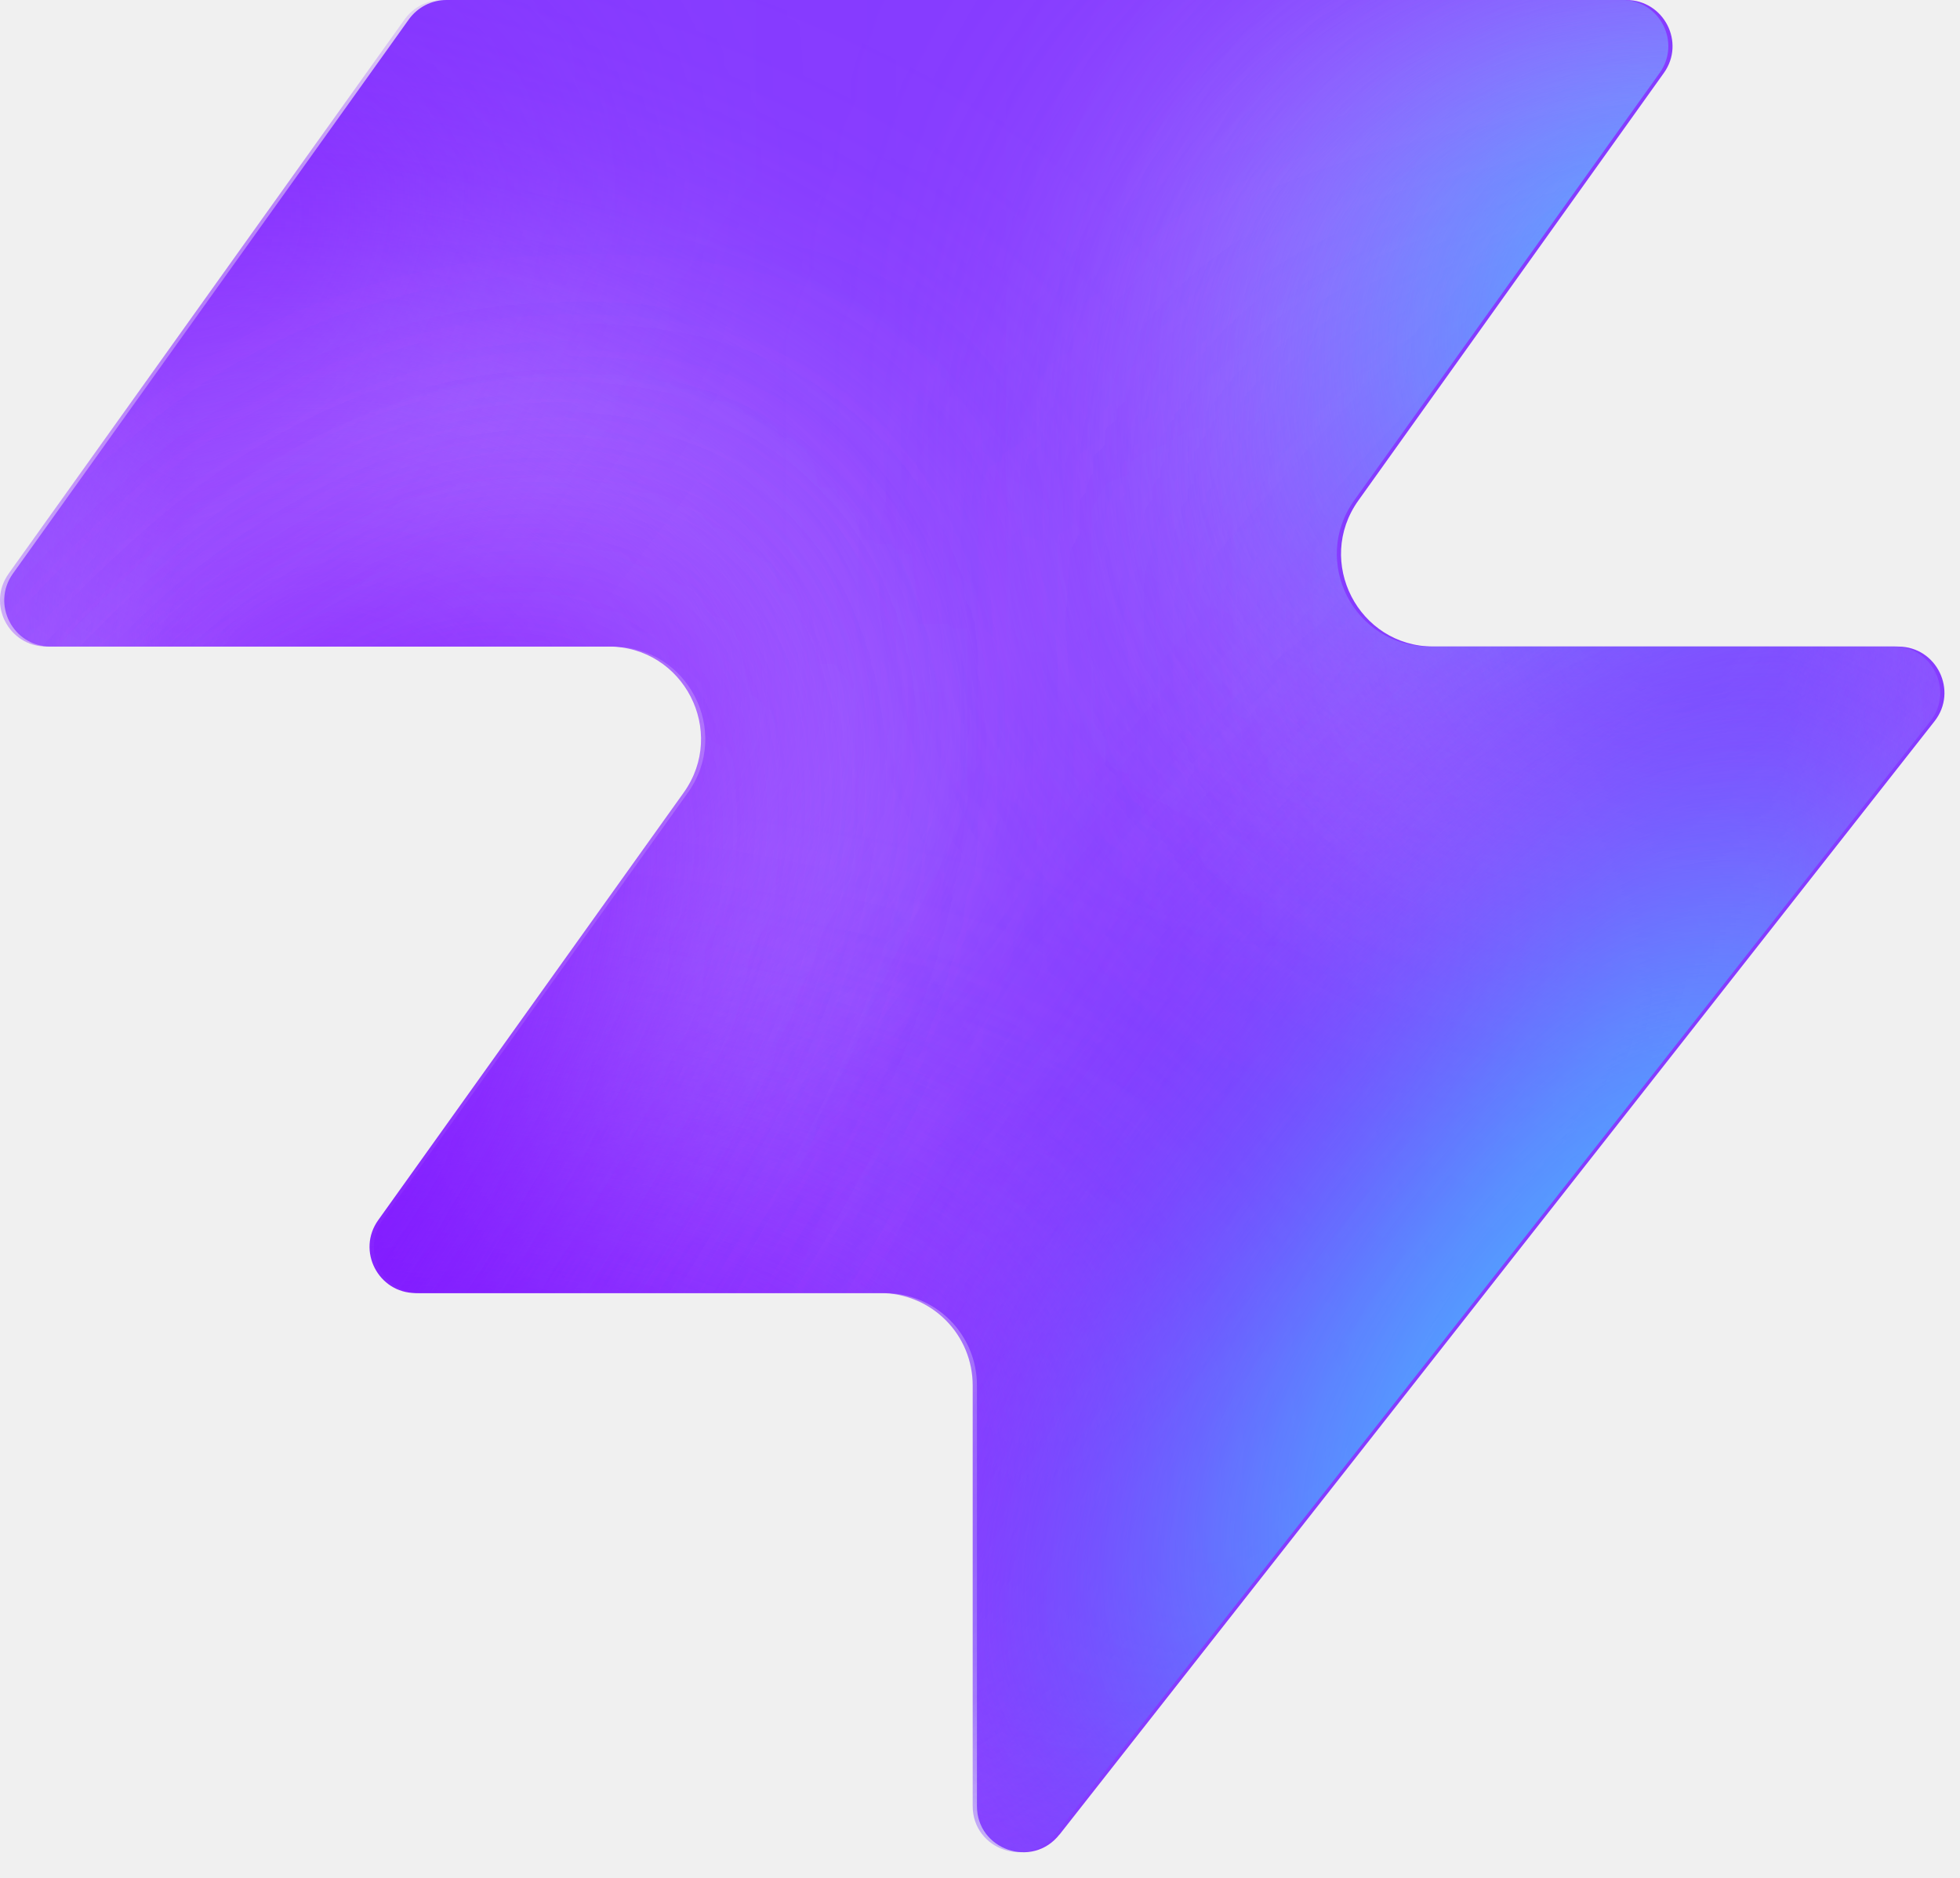
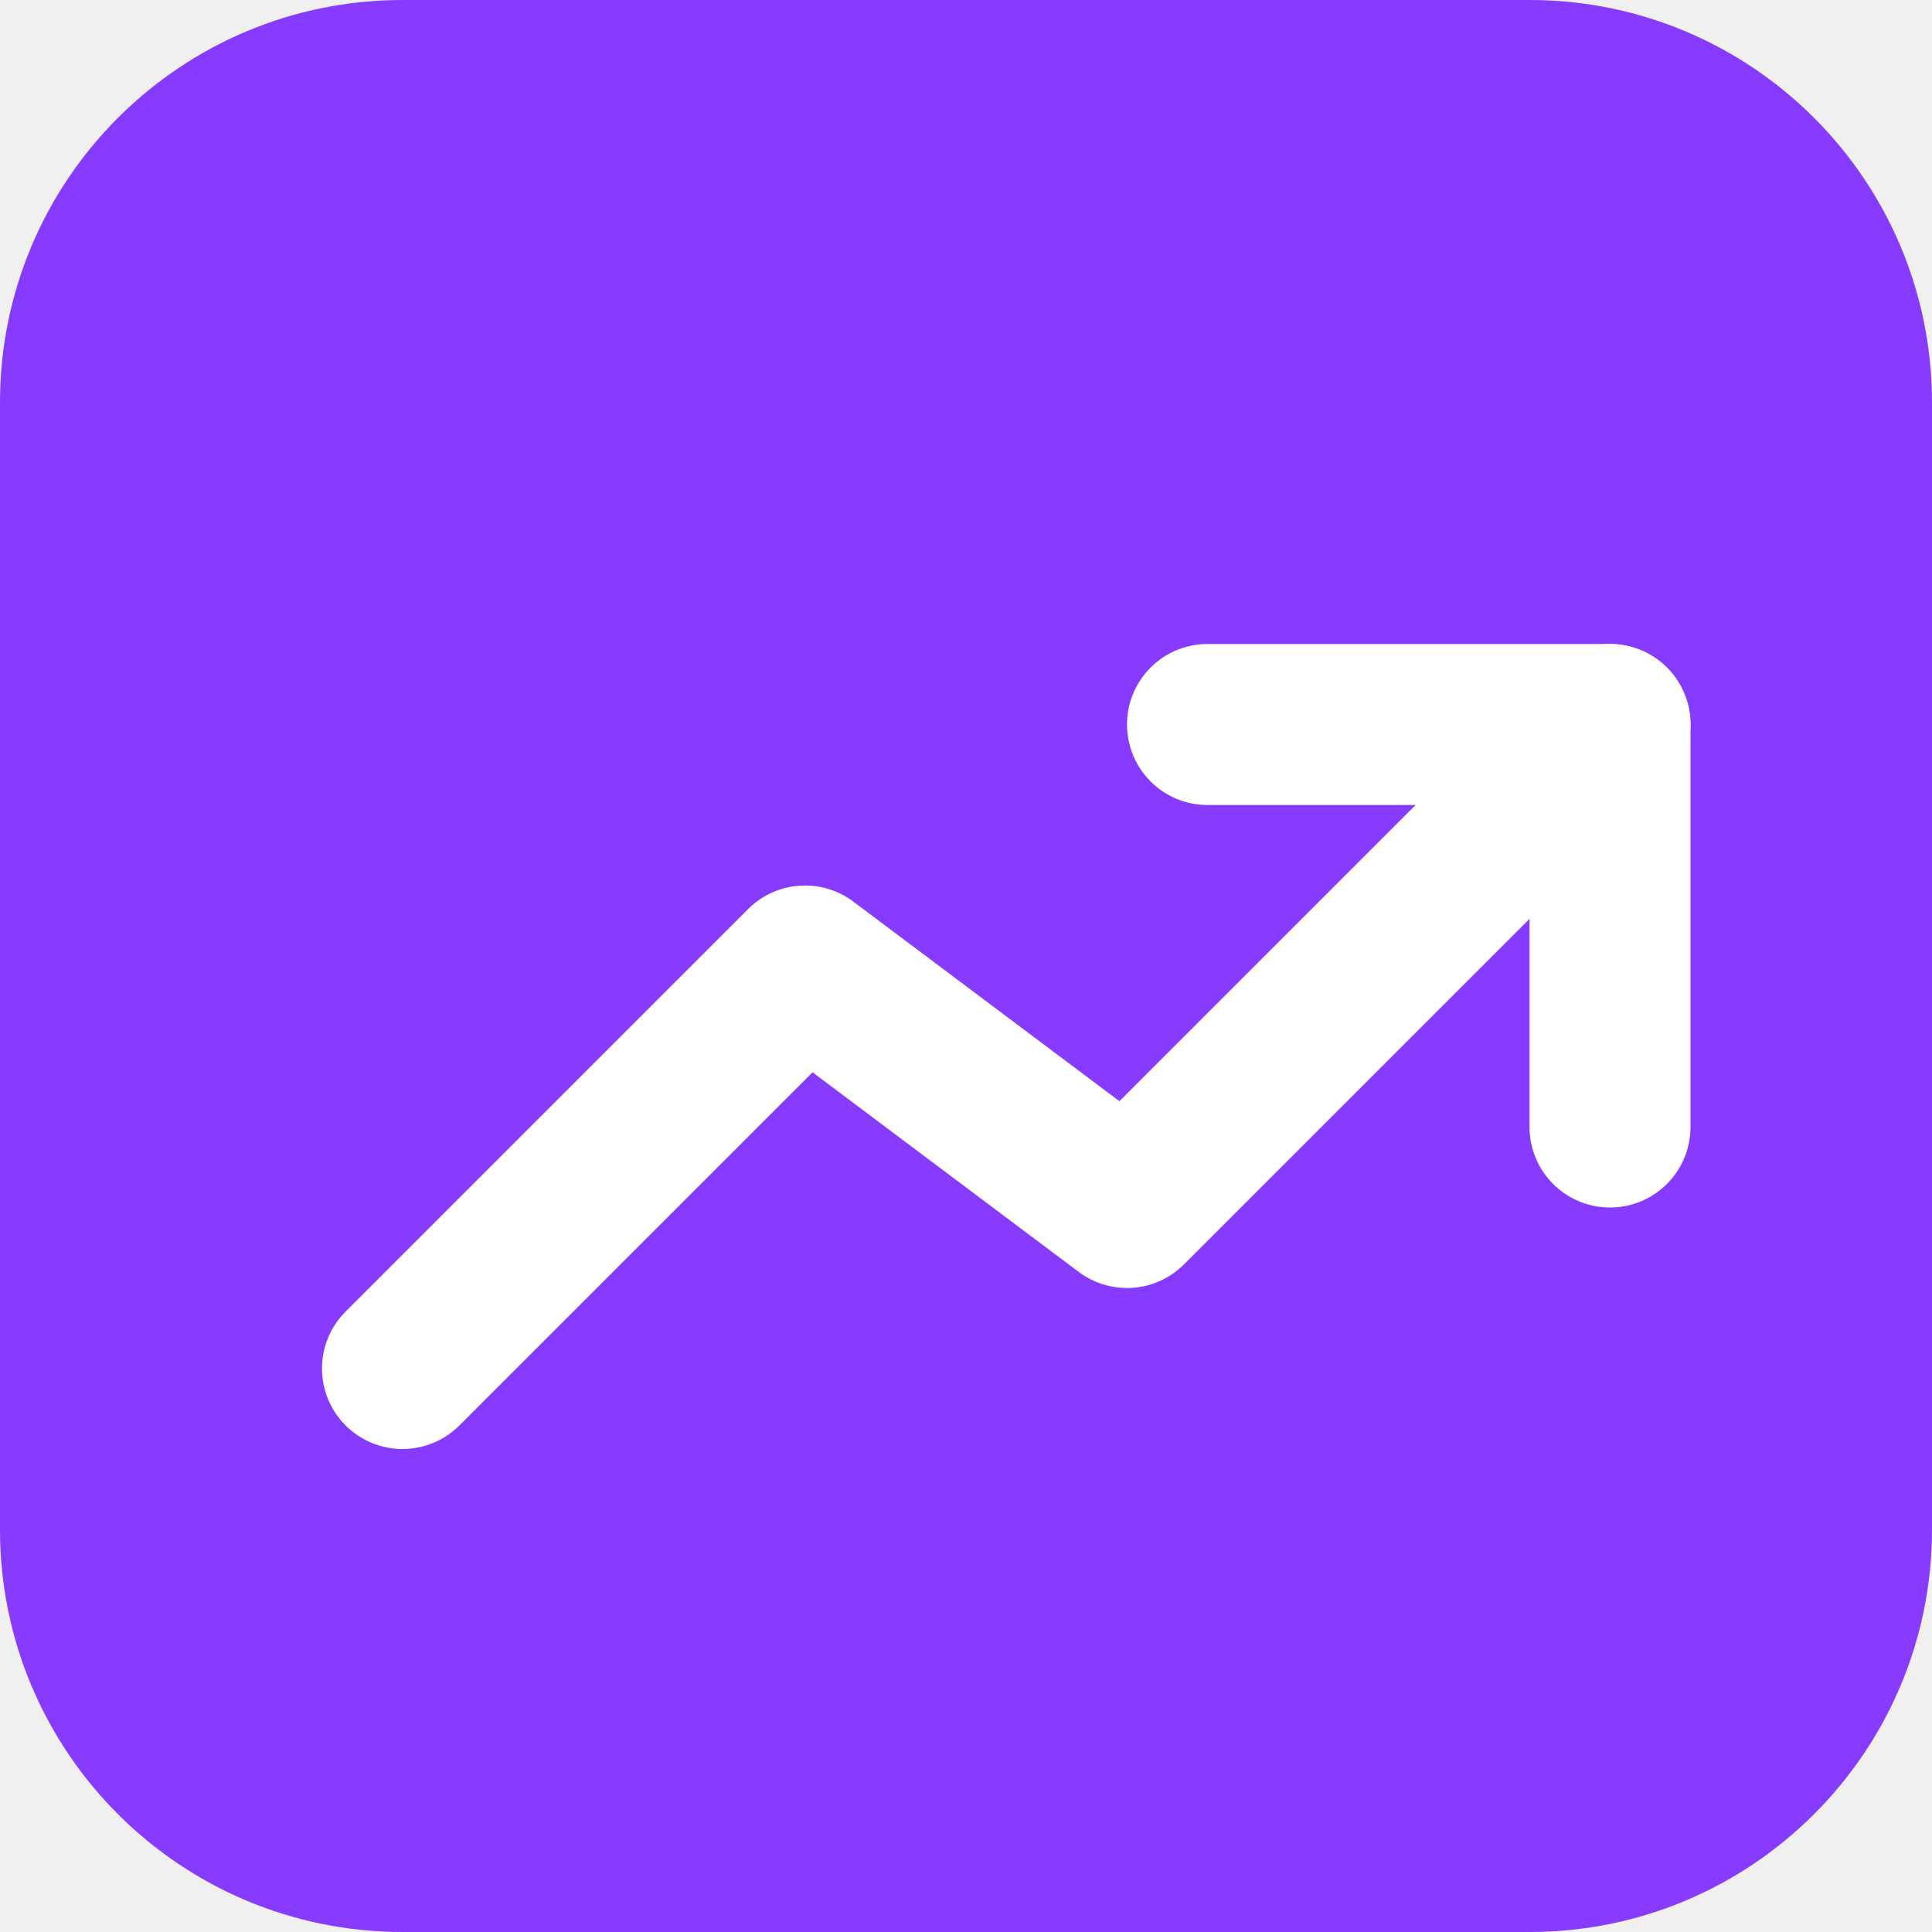
- <svg xmlns="http://www.w3.org/2000/svg" width="48" height="46" fill="none" viewBox="0 0 48 46">
-   <path fill="#863bff" d="M25.946 44.938c-.664.845-2.021.375-2.021-.698V33.937a2.26 2.26 0 0 0-2.262-2.262H10.287c-.92 0-1.456-1.04-.92-1.788l7.48-10.471c1.07-1.497 0-3.578-1.842-3.578H1.237c-.92 0-1.456-1.04-.92-1.788L10.013.474c.214-.297.556-.474.92-.474h28.894c.92 0 1.456 1.04.92 1.788l-7.48 10.471c-1.07 1.498 0 3.579 1.842 3.579h11.377c.943 0 1.473 1.088.89 1.83L25.947 44.94z" style="fill:#863bff;fill:color(display-p3 .525 .23 1);fill-opacity:1" />
-   <mask id="a" width="48" height="46" x="0" y="0" maskUnits="userSpaceOnUse" style="mask-type:alpha">
-     <path fill="#000" d="M25.842 44.938c-.664.844-2.021.375-2.021-.698V33.937a2.26 2.26 0 0 0-2.262-2.262H10.183c-.92 0-1.456-1.04-.92-1.788l7.48-10.471c1.07-1.498 0-3.579-1.842-3.579H1.133c-.92 0-1.456-1.04-.92-1.787L9.91.473c.214-.297.556-.474.92-.474h28.894c.92 0 1.456 1.04.92 1.788l-7.48 10.471c-1.07 1.498 0 3.578 1.842 3.578h11.377c.943 0 1.473 1.088.89 1.832L25.843 44.94z" style="fill:#000;fill-opacity:1" />
-   </mask>
-   <g mask="url(#a)">
-     <g filter="url(#b)">
-       <ellipse cx="5.508" cy="14.704" fill="#ede6ff" rx="5.508" ry="14.704" style="fill:#ede6ff;fill:color(display-p3 .927 .903 1);fill-opacity:1" transform="matrix(.00324 1 1 -.00324 -4.47 31.516)" />
-     </g>
-     <g filter="url(#c)">
-       <ellipse cx="10.399" cy="29.851" fill="#ede6ff" rx="10.399" ry="29.851" style="fill:#ede6ff;fill:color(display-p3 .927 .903 1);fill-opacity:1" transform="matrix(.00324 1 1 -.00324 -39.328 7.883)" />
-     </g>
-     <g filter="url(#d)">
-       <ellipse cx="5.508" cy="30.487" fill="#7e14ff" rx="5.508" ry="30.487" style="fill:#7e14ff;fill:color(display-p3 .492 .077 1);fill-opacity:1" transform="rotate(89.814 -25.913 -14.639)scale(1 -1)" />
-     </g>
-     <g filter="url(#e)">
-       <ellipse cx="5.508" cy="30.599" fill="#7e14ff" rx="5.508" ry="30.599" style="fill:#7e14ff;fill:color(display-p3 .492 .077 1);fill-opacity:1" transform="rotate(89.814 -32.644 -3.334)scale(1 -1)" />
-     </g>
-     <g filter="url(#f)">
-       <ellipse cx="5.508" cy="30.599" fill="#7e14ff" rx="5.508" ry="30.599" style="fill:#7e14ff;fill:color(display-p3 .492 .077 1);fill-opacity:1" transform="matrix(.00324 1 1 -.00324 -34.34 30.47)" />
-     </g>
-     <g filter="url(#g)">
-       <ellipse cx="14.072" cy="22.078" fill="#ede6ff" rx="14.072" ry="22.078" style="fill:#ede6ff;fill:color(display-p3 .927 .903 1);fill-opacity:1" transform="rotate(93.35 24.506 48.493)scale(-1 1)" />
-     </g>
-     <g filter="url(#h)">
-       <ellipse cx="3.47" cy="21.501" fill="#7e14ff" rx="3.47" ry="21.501" style="fill:#7e14ff;fill:color(display-p3 .492 .077 1);fill-opacity:1" transform="rotate(89.009 28.708 47.59)scale(-1 1)" />
-     </g>
-     <g filter="url(#i)">
-       <ellipse cx="3.47" cy="21.501" fill="#7e14ff" rx="3.47" ry="21.501" style="fill:#7e14ff;fill:color(display-p3 .492 .077 1);fill-opacity:1" transform="rotate(89.009 28.708 47.59)scale(-1 1)" />
-     </g>
-     <g filter="url(#j)">
-       <ellipse cx=".387" cy="8.972" fill="#7e14ff" rx="4.407" ry="29.108" style="fill:#7e14ff;fill:color(display-p3 .492 .077 1);fill-opacity:1" transform="rotate(39.51 .387 8.972)" />
-     </g>
-     <g filter="url(#k)">
-       <ellipse cx="47.523" cy="-6.092" fill="#7e14ff" rx="4.407" ry="29.108" style="fill:#7e14ff;fill:color(display-p3 .492 .077 1);fill-opacity:1" transform="rotate(37.892 47.523 -6.092)" />
-     </g>
-     <g filter="url(#l)">
-       <ellipse cx="41.412" cy="6.333" fill="#47bfff" rx="5.971" ry="9.665" style="fill:#47bfff;fill:color(display-p3 .28 .748 1);fill-opacity:1" transform="rotate(37.892 41.412 6.333)" />
-     </g>
-     <g filter="url(#m)">
-       <ellipse cx="-1.879" cy="38.332" fill="#7e14ff" rx="4.407" ry="29.108" style="fill:#7e14ff;fill:color(display-p3 .492 .077 1);fill-opacity:1" transform="rotate(37.892 -1.88 38.332)" />
-     </g>
-     <g filter="url(#n)">
-       <ellipse cx="-1.879" cy="38.332" fill="#7e14ff" rx="4.407" ry="29.108" style="fill:#7e14ff;fill:color(display-p3 .492 .077 1);fill-opacity:1" transform="rotate(37.892 -1.88 38.332)" />
-     </g>
-     <g filter="url(#o)">
-       <ellipse cx="35.651" cy="29.907" fill="#7e14ff" rx="4.407" ry="29.108" style="fill:#7e14ff;fill:color(display-p3 .492 .077 1);fill-opacity:1" transform="rotate(37.892 35.651 29.907)" />
-     </g>
-     <g filter="url(#p)">
-       <ellipse cx="38.418" cy="32.4" fill="#47bfff" rx="5.971" ry="15.297" style="fill:#47bfff;fill:color(display-p3 .28 .748 1);fill-opacity:1" transform="rotate(37.892 38.418 32.4)" />
-     </g>
+ <svg xmlns="http://www.w3.org/2000/svg" width="48" height="48" viewBox="0 0 48 48">
+   <rect width="48" height="48" rx="10" fill="#863bff" />
+   <g fill="none" stroke="#ffffff" stroke-width="4" stroke-linecap="round" stroke-linejoin="round">
+     <path d="M10 34 L20 24 L28 30 L40 18" />
+     <path d="M30 18 L40 18 L40 28" />
  </g>
-   <defs>
-     <filter id="b" width="60.045" height="41.654" x="-19.77" y="16.149" color-interpolation-filters="sRGB" filterUnits="userSpaceOnUse">
-       <feFlood flood-opacity="0" result="BackgroundImageFix" />
-       <feBlend in="SourceGraphic" in2="BackgroundImageFix" result="shape" />
-       <feGaussianBlur result="effect1_foregroundBlur_2002_17158" stdDeviation="7.659" />
-     </filter>
-     <filter id="c" width="90.34" height="51.437" x="-54.613" y="-7.533" color-interpolation-filters="sRGB" filterUnits="userSpaceOnUse">
-       <feFlood flood-opacity="0" result="BackgroundImageFix" />
-       <feBlend in="SourceGraphic" in2="BackgroundImageFix" result="shape" />
-       <feGaussianBlur result="effect1_foregroundBlur_2002_17158" stdDeviation="7.659" />
-     </filter>
-     <filter id="d" width="79.355" height="29.4" x="-49.64" y="2.03" color-interpolation-filters="sRGB" filterUnits="userSpaceOnUse">
-       <feFlood flood-opacity="0" result="BackgroundImageFix" />
-       <feBlend in="SourceGraphic" in2="BackgroundImageFix" result="shape" />
-       <feGaussianBlur result="effect1_foregroundBlur_2002_17158" stdDeviation="4.596" />
-     </filter>
-     <filter id="e" width="79.579" height="29.4" x="-45.045" y="20.029" color-interpolation-filters="sRGB" filterUnits="userSpaceOnUse">
-       <feFlood flood-opacity="0" result="BackgroundImageFix" />
-       <feBlend in="SourceGraphic" in2="BackgroundImageFix" result="shape" />
-       <feGaussianBlur result="effect1_foregroundBlur_2002_17158" stdDeviation="4.596" />
-     </filter>
-     <filter id="f" width="79.579" height="29.4" x="-43.513" y="21.178" color-interpolation-filters="sRGB" filterUnits="userSpaceOnUse">
-       <feFlood flood-opacity="0" result="BackgroundImageFix" />
-       <feBlend in="SourceGraphic" in2="BackgroundImageFix" result="shape" />
-       <feGaussianBlur result="effect1_foregroundBlur_2002_17158" stdDeviation="4.596" />
-     </filter>
-     <filter id="g" width="74.749" height="58.852" x="15.756" y="-17.901" color-interpolation-filters="sRGB" filterUnits="userSpaceOnUse">
-       <feFlood flood-opacity="0" result="BackgroundImageFix" />
-       <feBlend in="SourceGraphic" in2="BackgroundImageFix" result="shape" />
-       <feGaussianBlur result="effect1_foregroundBlur_2002_17158" stdDeviation="7.659" />
-     </filter>
-     <filter id="h" width="61.377" height="25.362" x="23.548" y="2.284" color-interpolation-filters="sRGB" filterUnits="userSpaceOnUse">
-       <feFlood flood-opacity="0" result="BackgroundImageFix" />
-       <feBlend in="SourceGraphic" in2="BackgroundImageFix" result="shape" />
-       <feGaussianBlur result="effect1_foregroundBlur_2002_17158" stdDeviation="4.596" />
-     </filter>
-     <filter id="i" width="61.377" height="25.362" x="23.548" y="2.284" color-interpolation-filters="sRGB" filterUnits="userSpaceOnUse">
-       <feFlood flood-opacity="0" result="BackgroundImageFix" />
-       <feBlend in="SourceGraphic" in2="BackgroundImageFix" result="shape" />
-       <feGaussianBlur result="effect1_foregroundBlur_2002_17158" stdDeviation="4.596" />
-     </filter>
-     <filter id="j" width="56.045" height="63.649" x="-27.636" y="-22.853" color-interpolation-filters="sRGB" filterUnits="userSpaceOnUse">
-       <feFlood flood-opacity="0" result="BackgroundImageFix" />
-       <feBlend in="SourceGraphic" in2="BackgroundImageFix" result="shape" />
-       <feGaussianBlur result="effect1_foregroundBlur_2002_17158" stdDeviation="4.596" />
-     </filter>
-     <filter id="k" width="54.814" height="64.646" x="20.116" y="-38.415" color-interpolation-filters="sRGB" filterUnits="userSpaceOnUse">
-       <feFlood flood-opacity="0" result="BackgroundImageFix" />
-       <feBlend in="SourceGraphic" in2="BackgroundImageFix" result="shape" />
-       <feGaussianBlur result="effect1_foregroundBlur_2002_17158" stdDeviation="4.596" />
-     </filter>
-     <filter id="l" width="33.541" height="35.313" x="24.641" y="-11.323" color-interpolation-filters="sRGB" filterUnits="userSpaceOnUse">
-       <feFlood flood-opacity="0" result="BackgroundImageFix" />
-       <feBlend in="SourceGraphic" in2="BackgroundImageFix" result="shape" />
-       <feGaussianBlur result="effect1_foregroundBlur_2002_17158" stdDeviation="4.596" />
-     </filter>
-     <filter id="m" width="54.814" height="64.646" x="-29.286" y="6.009" color-interpolation-filters="sRGB" filterUnits="userSpaceOnUse">
-       <feFlood flood-opacity="0" result="BackgroundImageFix" />
-       <feBlend in="SourceGraphic" in2="BackgroundImageFix" result="shape" />
-       <feGaussianBlur result="effect1_foregroundBlur_2002_17158" stdDeviation="4.596" />
-     </filter>
-     <filter id="n" width="54.814" height="64.646" x="-29.286" y="6.009" color-interpolation-filters="sRGB" filterUnits="userSpaceOnUse">
-       <feFlood flood-opacity="0" result="BackgroundImageFix" />
-       <feBlend in="SourceGraphic" in2="BackgroundImageFix" result="shape" />
-       <feGaussianBlur result="effect1_foregroundBlur_2002_17158" stdDeviation="4.596" />
-     </filter>
-     <filter id="o" width="54.814" height="64.646" x="8.244" y="-2.416" color-interpolation-filters="sRGB" filterUnits="userSpaceOnUse">
-       <feFlood flood-opacity="0" result="BackgroundImageFix" />
-       <feBlend in="SourceGraphic" in2="BackgroundImageFix" result="shape" />
-       <feGaussianBlur result="effect1_foregroundBlur_2002_17158" stdDeviation="4.596" />
-     </filter>
-     <filter id="p" width="39.409" height="43.623" x="18.713" y="10.588" color-interpolation-filters="sRGB" filterUnits="userSpaceOnUse">
-       <feFlood flood-opacity="0" result="BackgroundImageFix" />
-       <feBlend in="SourceGraphic" in2="BackgroundImageFix" result="shape" />
-       <feGaussianBlur result="effect1_foregroundBlur_2002_17158" stdDeviation="4.596" />
-     </filter>
-   </defs>
</svg>
